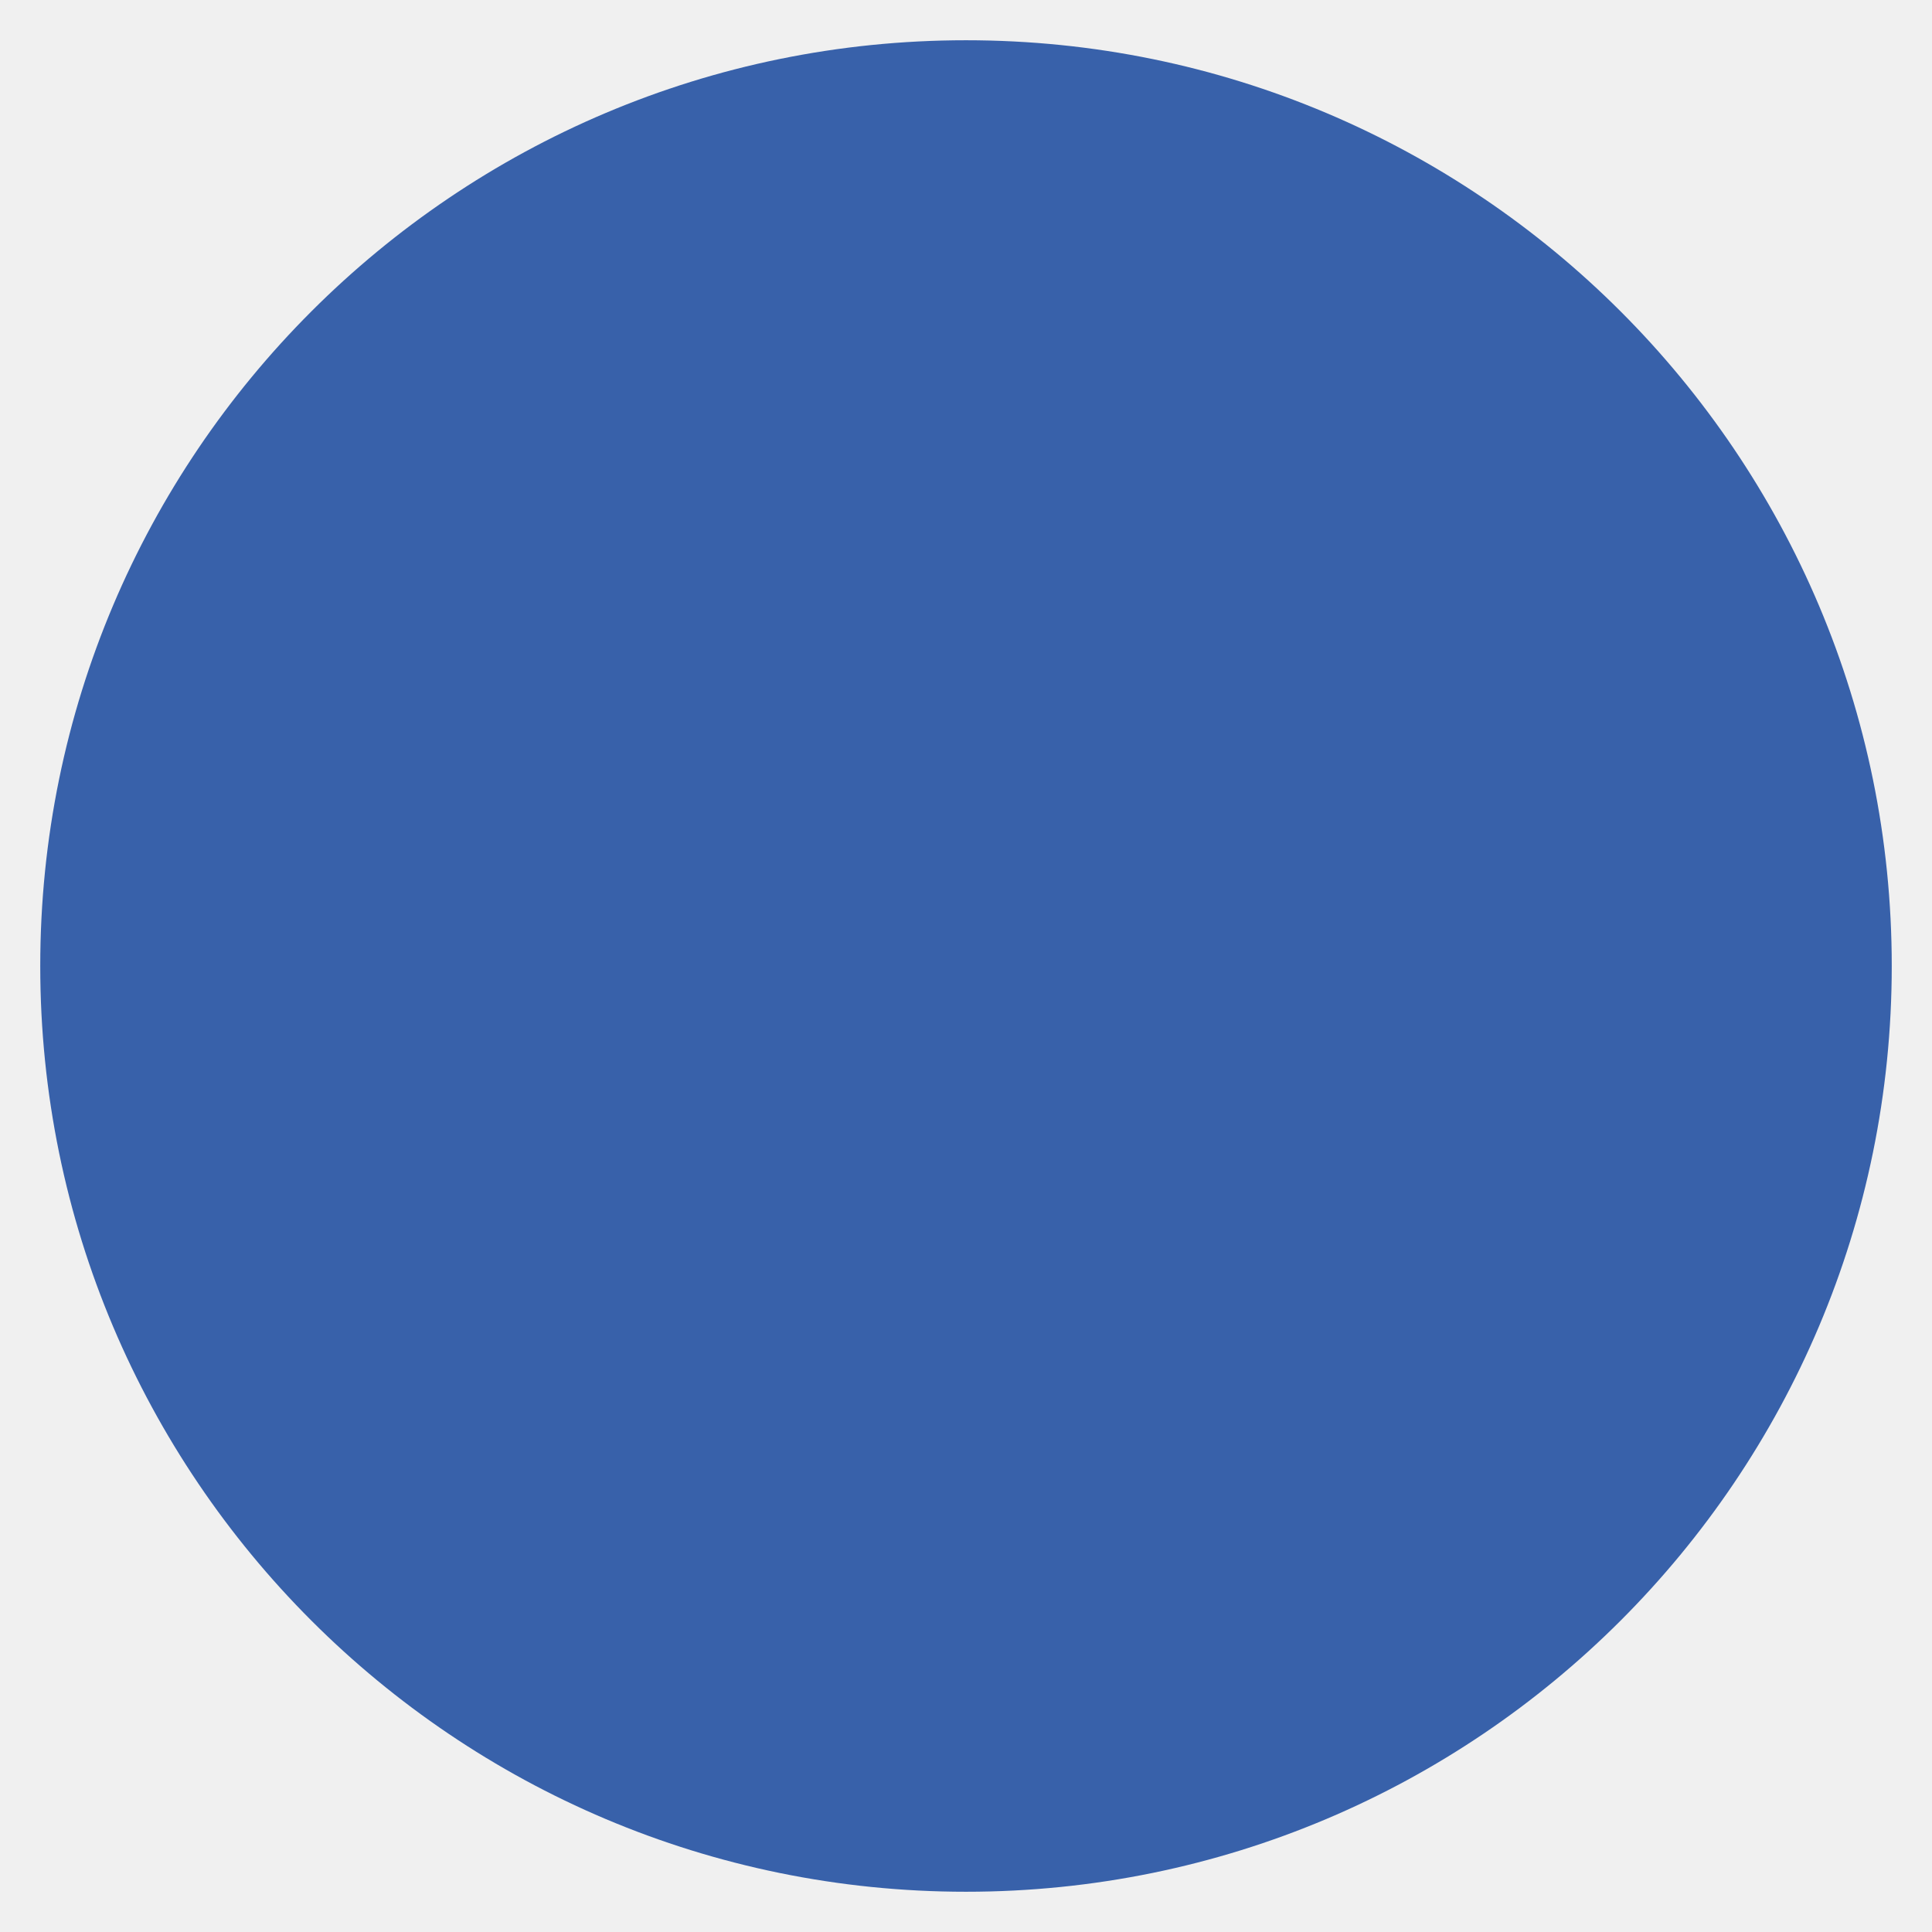
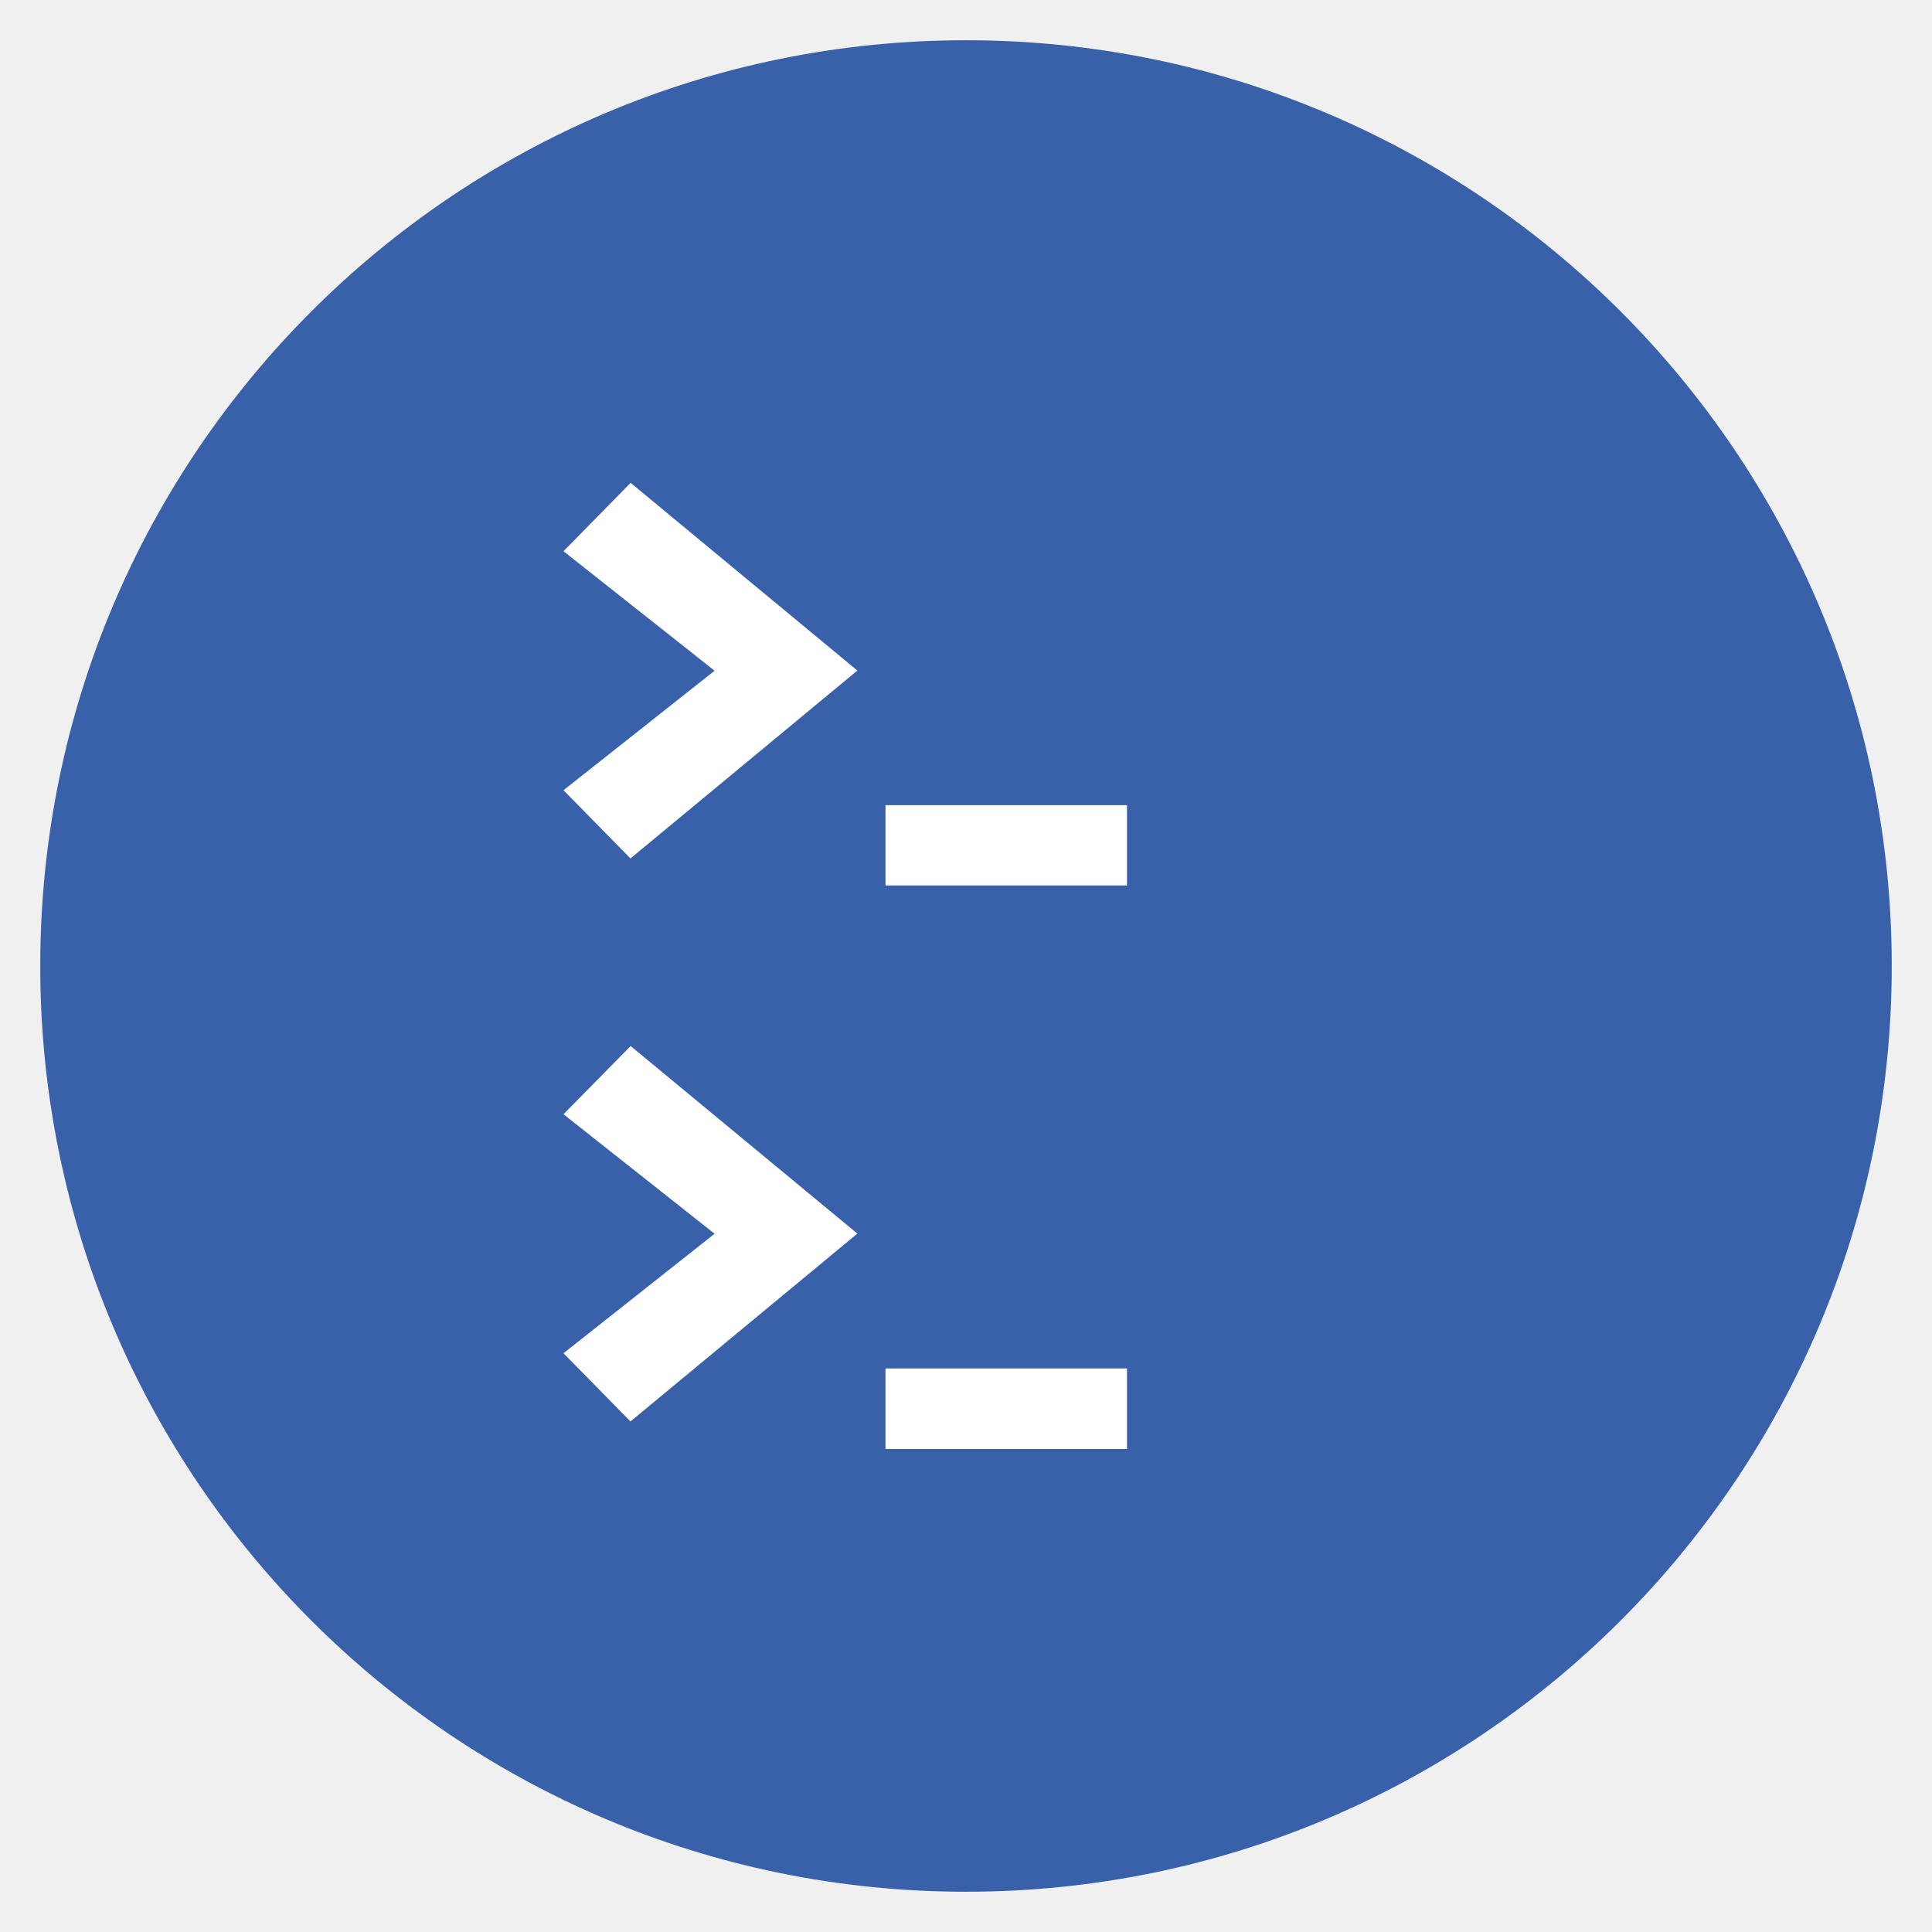
<svg xmlns="http://www.w3.org/2000/svg" viewBox="0 0 48 48" id="svg2" version="1.1">
  <defs id="defs4">
    <linearGradient id="linearGradient3764" x1="1" x2="47" gradientUnits="userSpaceOnUse" gradientTransform="matrix(0,-1,1,0,-1.5e-6,48)">
      <stop stop-color="#3861aa" stop-opacity="1" id="stop7" />
      <stop offset="1" stop-color="#3861aa" stop-opacity="1" id="stop9" />
    </linearGradient>
    <clipPath id="clipPath-013662918">
-       <g transform="translate(0,-1004.362)" id="g12">
-         <path d="m -24 13 c 0 1.105 -0.672 2 -1.5 2 -0.828 0 -1.5 -0.895 -1.5 -2 0 -1.105 0.672 -2 1.5 -2 0.828 0 1.5 0.895 1.5 2 z" transform="matrix(15.33333,0,0,11.5,415,878.8622)" fill="#3861aa" id="path14" />
-       </g>
+       <circle cx="24" cy="24" r="23" id="path14" />
    </clipPath>
    <clipPath id="clipPath-028257359">
-       <g transform="translate(0,-1004.362)" id="g17">
-         <path d="m -24 13 c 0 1.105 -0.672 2 -1.5 2 -0.828 0 -1.5 -0.895 -1.5 -2 0 -1.105 0.672 -2 1.5 -2 0.828 0 1.5 0.895 1.5 2 z" transform="matrix(15.33333,0,0,11.5,415,878.8622)" fill="#3861aa" id="path19" />
-       </g>
+       <circle cx="24" cy="24" r="23" id="path19" />
    </clipPath>
  </defs>
  <g id="g29" style="fill:#3861aa;fill-opacity:1">
    <path d="m 24 1 c 12.703 0 23 10.297 23 23 c 0 12.703 -10.297 23 -23 23 -12.703 0 -23 -10.297 -23 -23 0 -12.703 10.297 -23 23 -23 z" fill="url(#linearGradient3764)" fill-opacity="1" id="path31" style="fill:#3861aa;fill-opacity:1" />
  </g>
  <g id="g33" />
  <g id="g53" style="fill:#ffffff">
    <g clip-path="url(#clipPath-028257359)" id="g55" style="fill:#ffffff">
      <g id="g57" style="fill:#ffffff">
        <path d="m 28 22 l 0 -1.996 l -6 0 l 0 1.996 m 6 0" fill="#fff" stroke="none" fill-rule="nonzero" fill-opacity="1" id="path59" style="fill:#ffffff" />
        <path d="m 15.668 21.332 l -1.668 -1.699 l 3.754 -2.969 l -3.754 -2.969 l 1.668 -1.699 l 5.633 4.664 l -5.633 4.664 m 0 0.008" fill="#fff" stroke="none" fill-rule="nonzero" fill-opacity="1" id="path61" style="fill:#ffffff" />
        <path d="m 28 36 l 0 -2 l -6 0 l 0 2 m 6 0" fill="#fff" stroke="none" fill-rule="nonzero" fill-opacity="1" id="path63" style="fill:#ffffff" />
        <path d="m 15.668 35.32 l -1.668 -1.699 l 3.754 -2.969 l -3.754 -2.969 l 1.668 -1.695 l 5.633 4.66 l -5.633 4.664 m 0 0.008" fill="#fff" stroke="none" fill-rule="nonzero" fill-opacity="1" id="path65" style="fill:#ffffff" />
      </g>
    </g>
  </g>
</svg>
